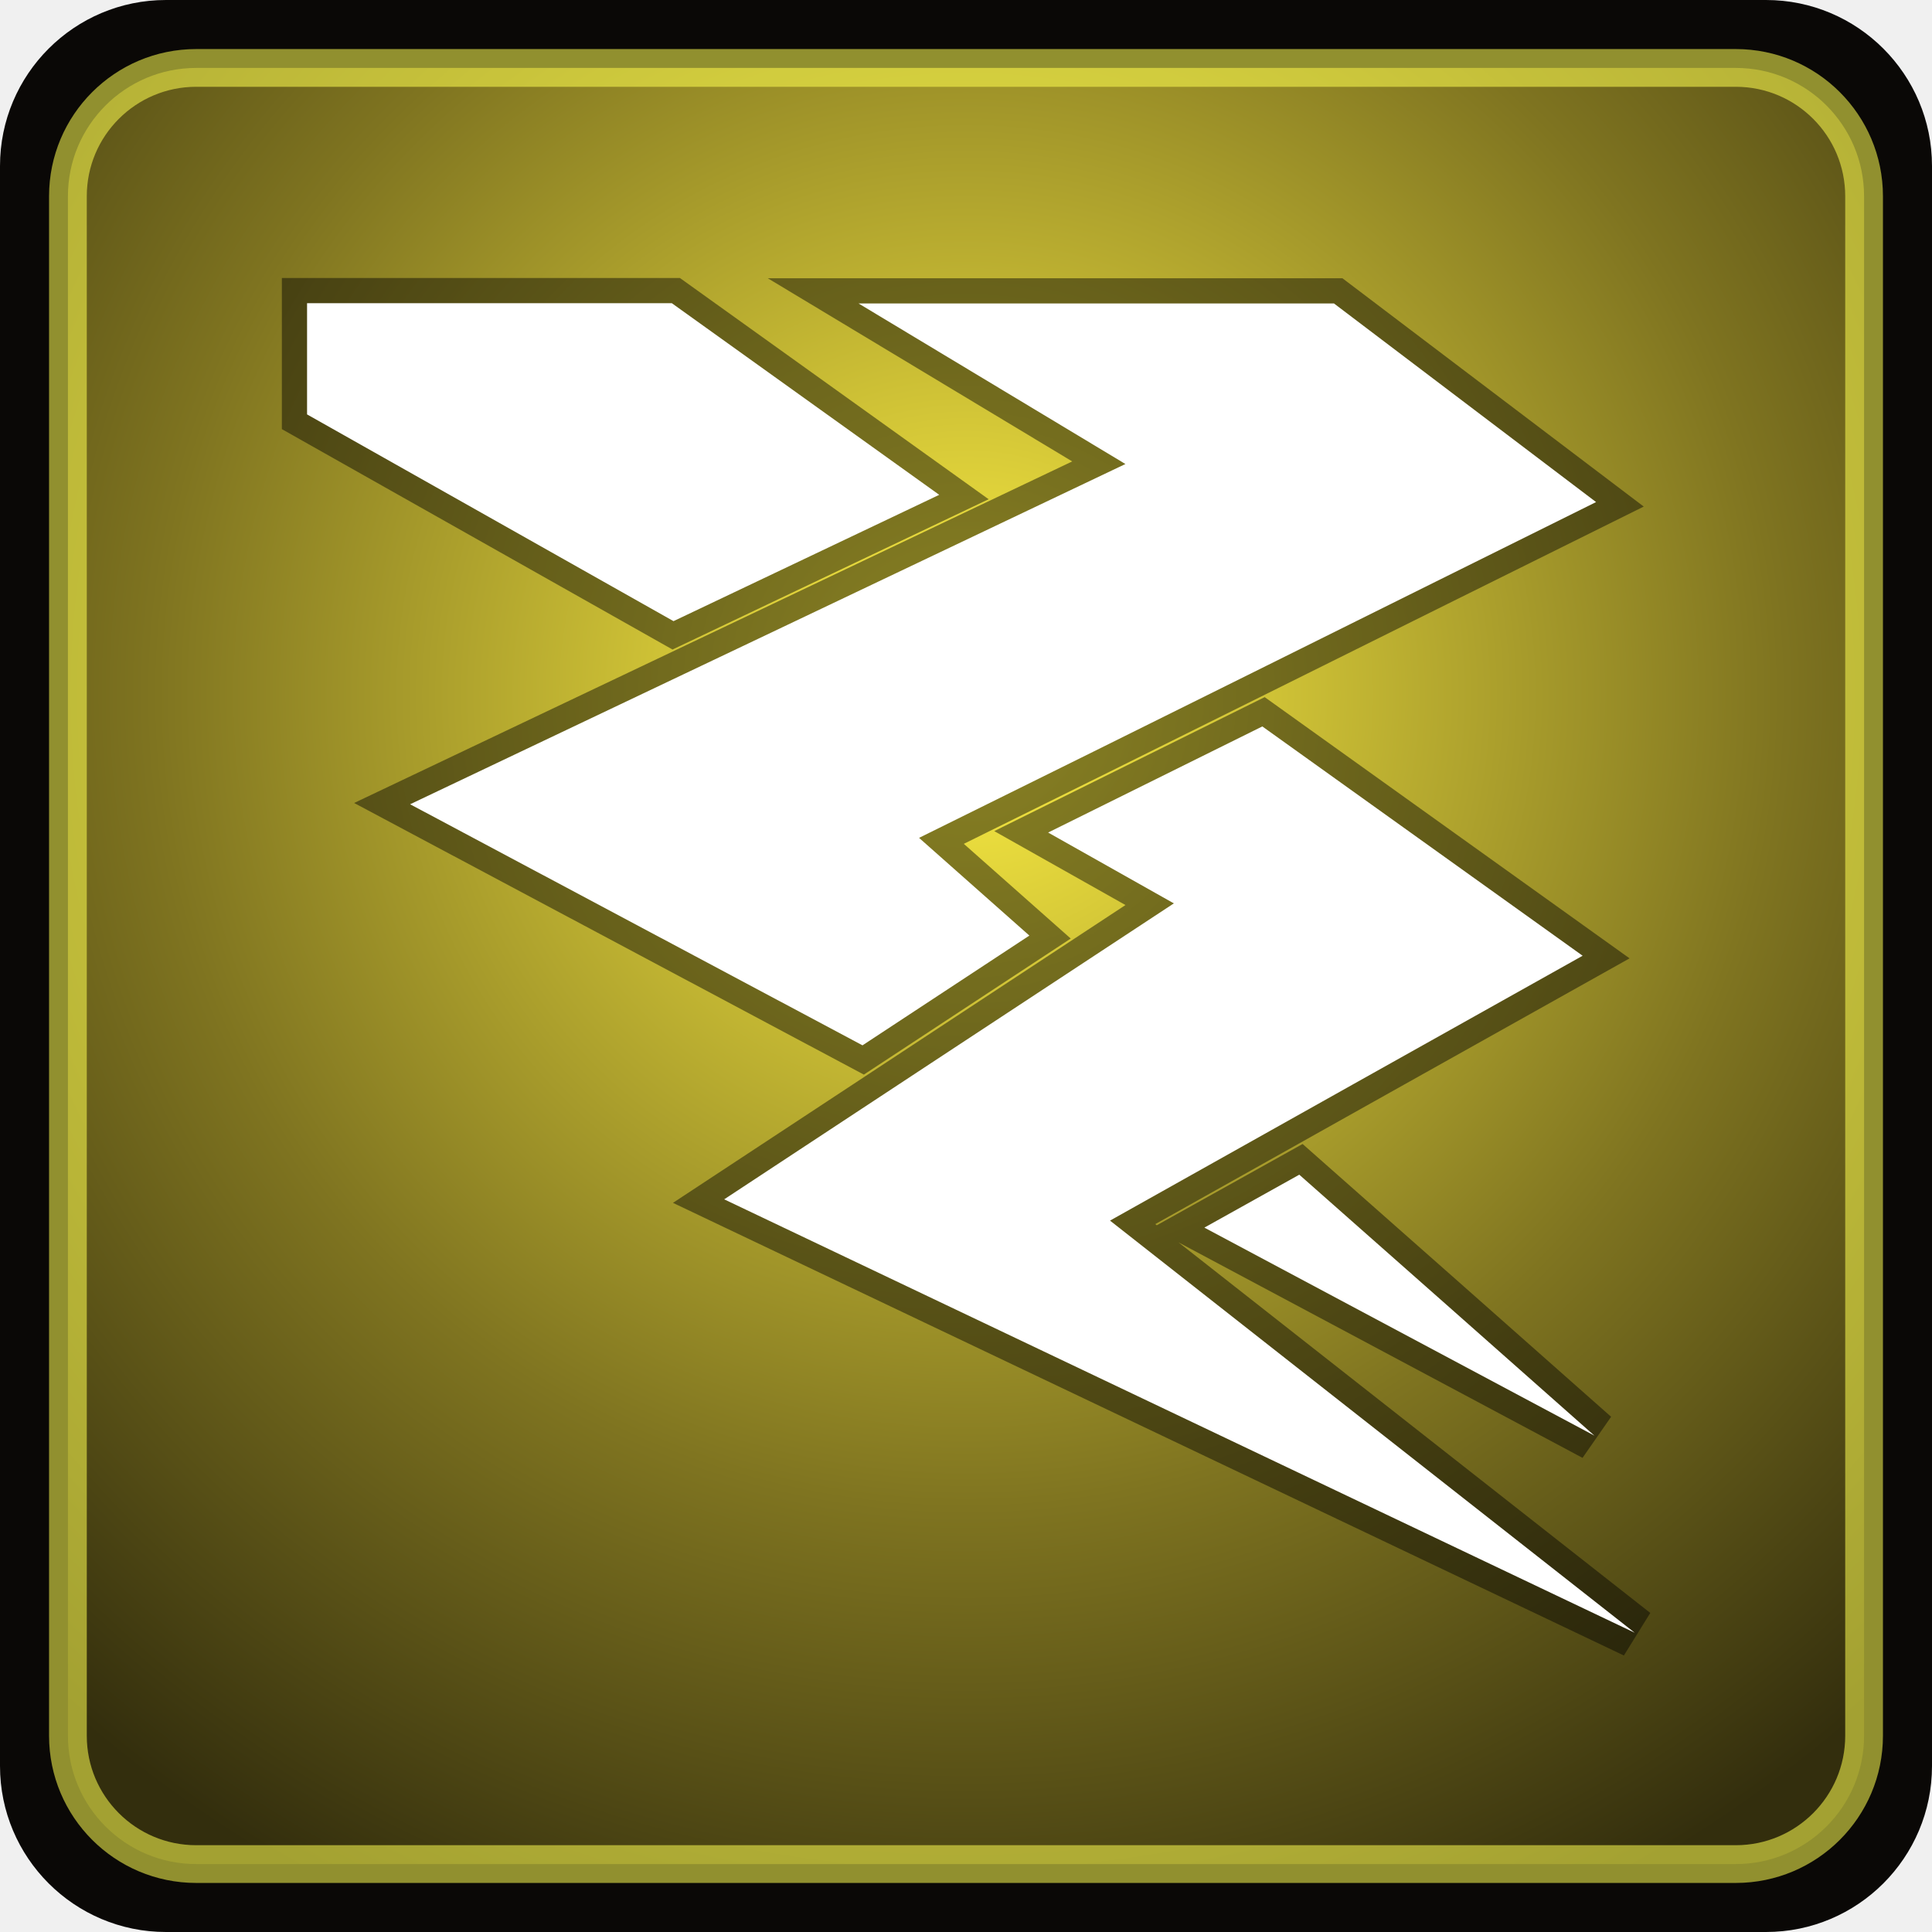
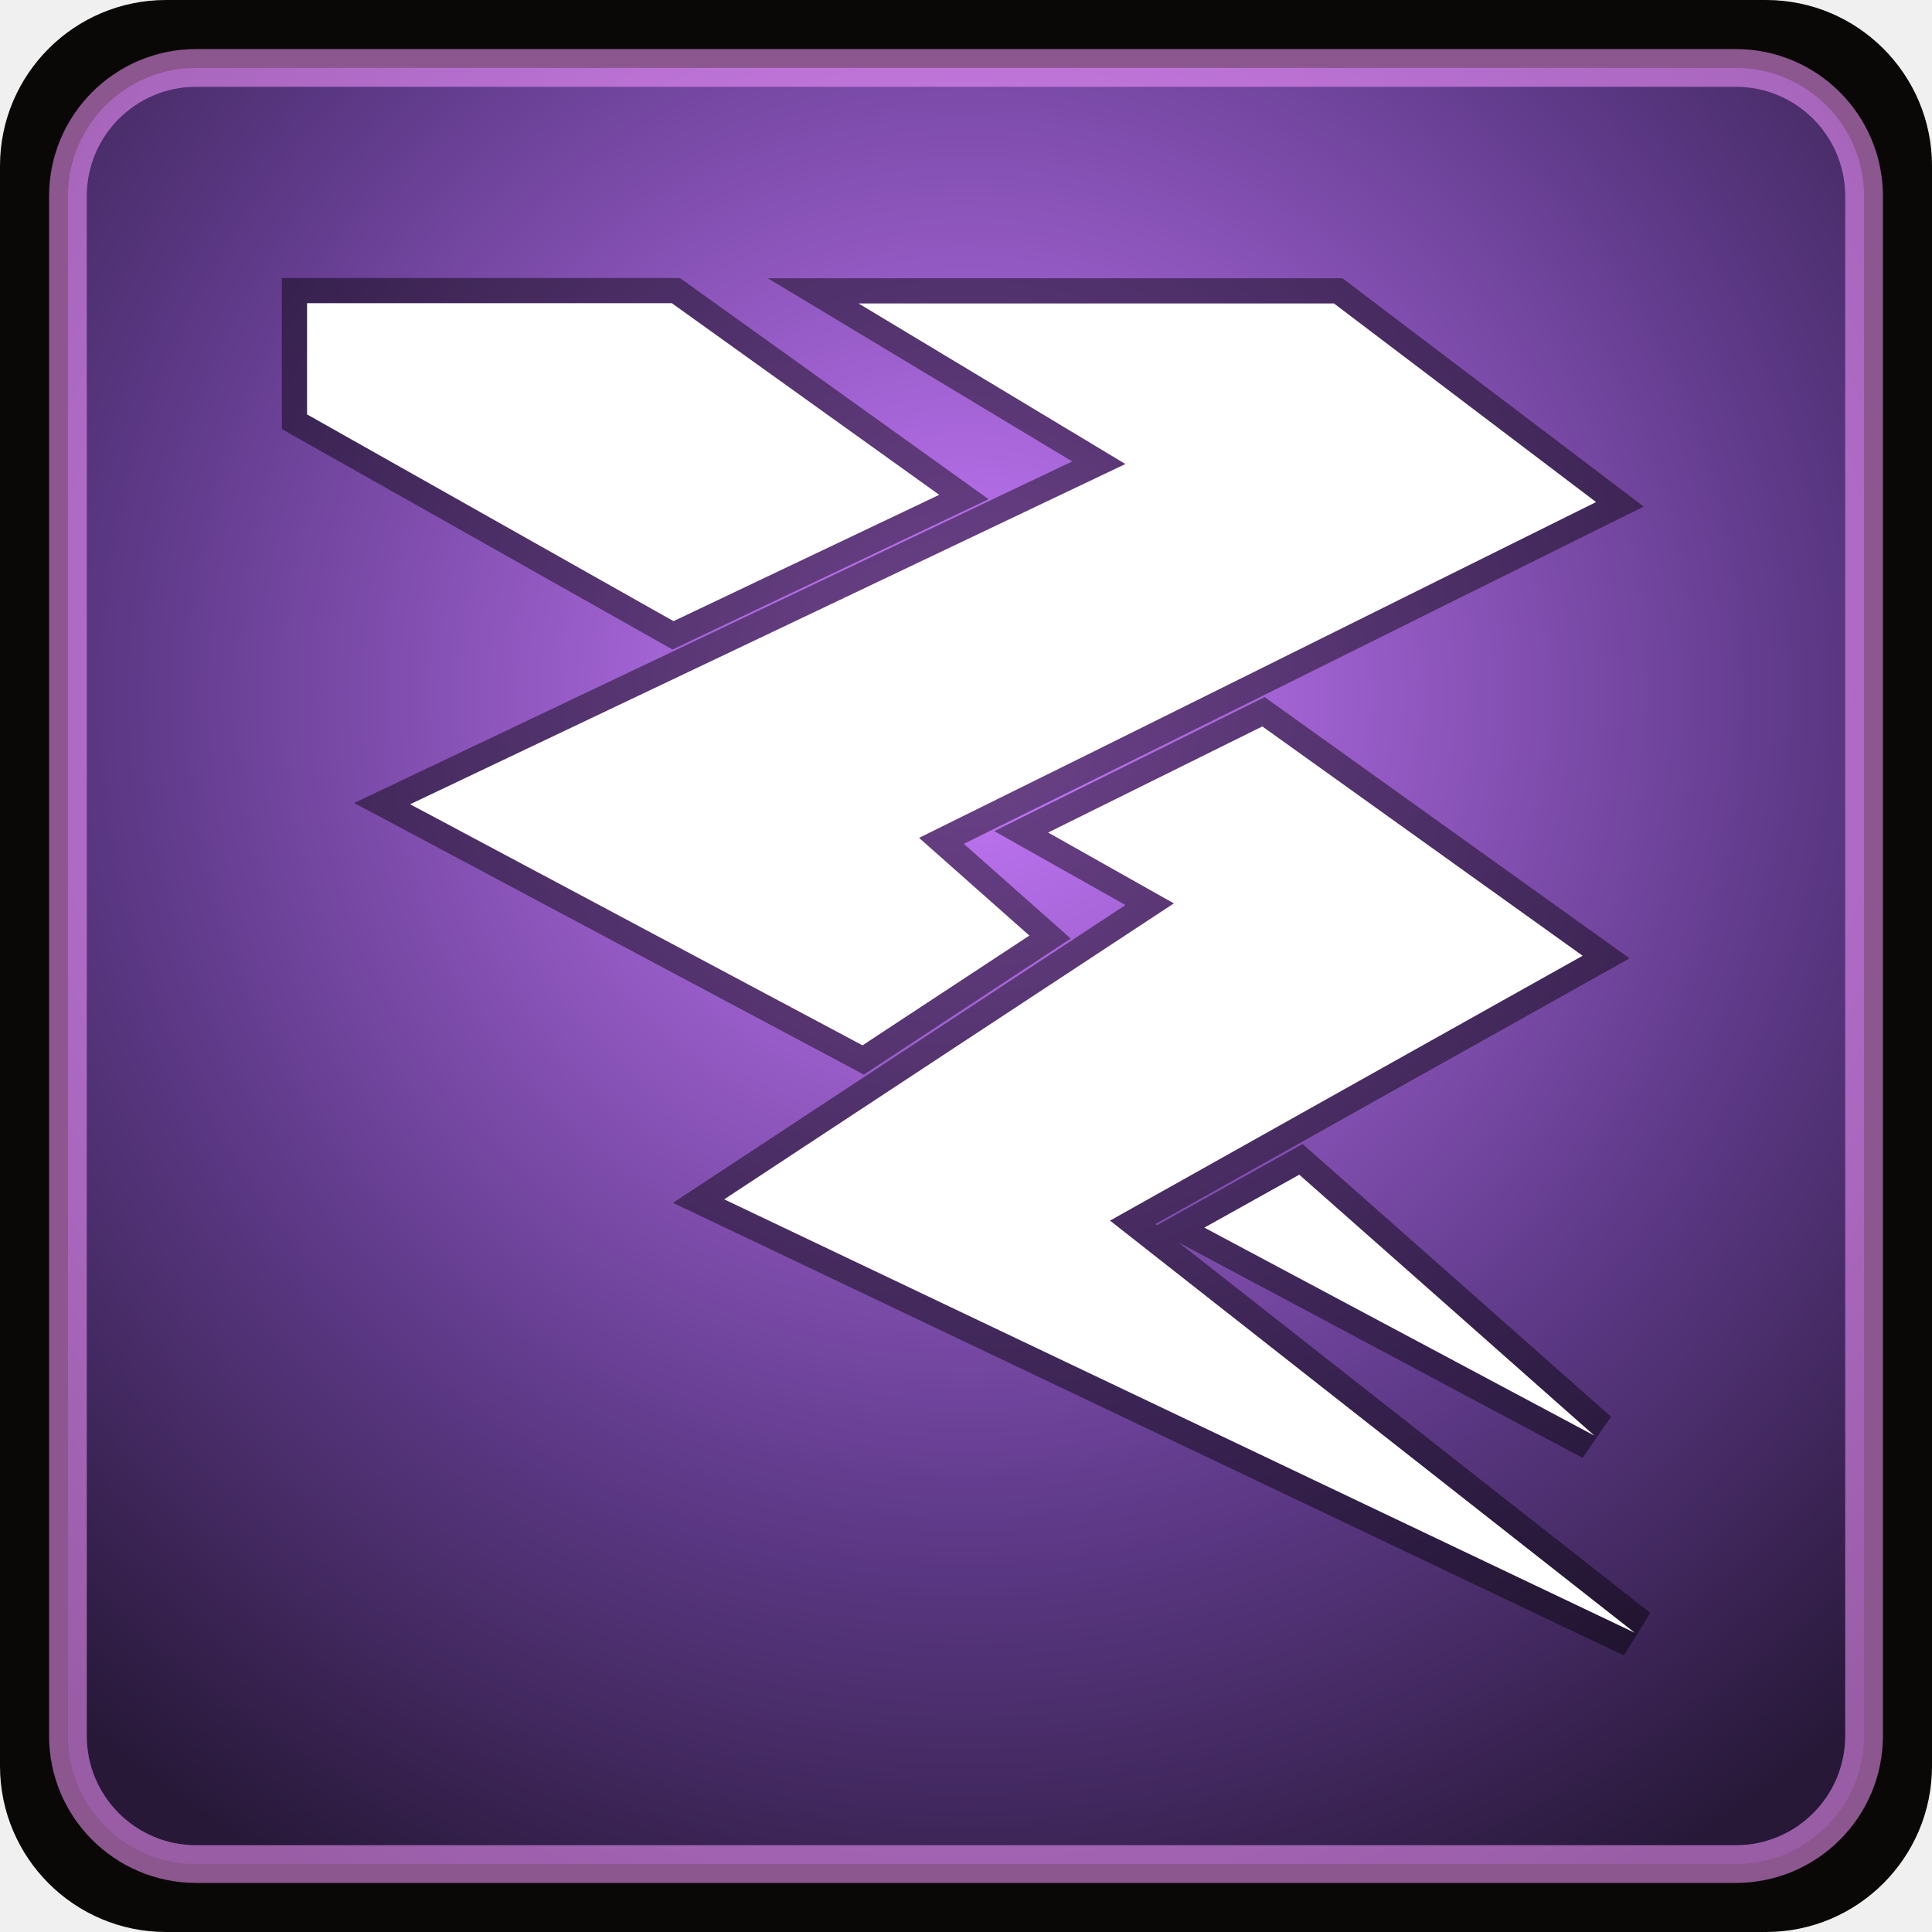
<svg xmlns="http://www.w3.org/2000/svg" viewBox="0 0 512 512">
  <defs>
    <radialGradient id="g" cx="50%" cy="35%" r="75%">
-       <stop offset="0" stop-color="#fff143" />
-       <stop offset=".6" stop-color="#7f7420" />
-       <stop offset="1" stop-color="#332e0d" />
+       <stop offset="0" stop-color="#ca7bff" />
+       <stop offset=".6" stop-color="#613b8c" />
+       <stop offset="1" stop-color="#271838" />
    </radialGradient>
  </defs>
  <rect width="512" height="512" rx="44" fill="#0a0806" />
  <rect x="18" y="18" width="476" height="476" rx="34" fill="url(#g)" />
-   <rect x="18" y="18" width="476" height="476" rx="34" fill="none" stroke="#ffff51" stroke-opacity=".55" stroke-width="10" />
+   <rect x="18" y="18" width="476" height="476" rx="34" fill="none" stroke="#f696ff" stroke-opacity=".55" stroke-width="10" />
  <g transform="translate(66 66) scale(.742)" fill="#fff" stroke="#000" stroke-opacity=".45" stroke-width="18" paint-order="stroke">
    <path d="M20.72 19.34v39.72L151.6 132.9l94.9-45.12L151 19.34H20.72zm196.98.1L313 76.78C226.5 118 135.1 161.4 57.53 198.3l161.57 86.1 59.6-39.2-39.4-34.9c82.3-40.6 168.3-83.5 241.8-119.93l-93.6-70.93H217.7zM361.9 170.5l-76.5 37.9 44.9 25.3c-54.2 35.6-111.8 73.6-160.6 105.7l325.2 154.8L307.5 347c57.6-32.3 117.5-65.9 168.8-94.6l-114.4-81.9zm13.2 160.1l-33.9 18.9 139.3 74.3c-35.1-31.1-70.3-62.2-105.4-93.2z" />
  </g>
</svg>
